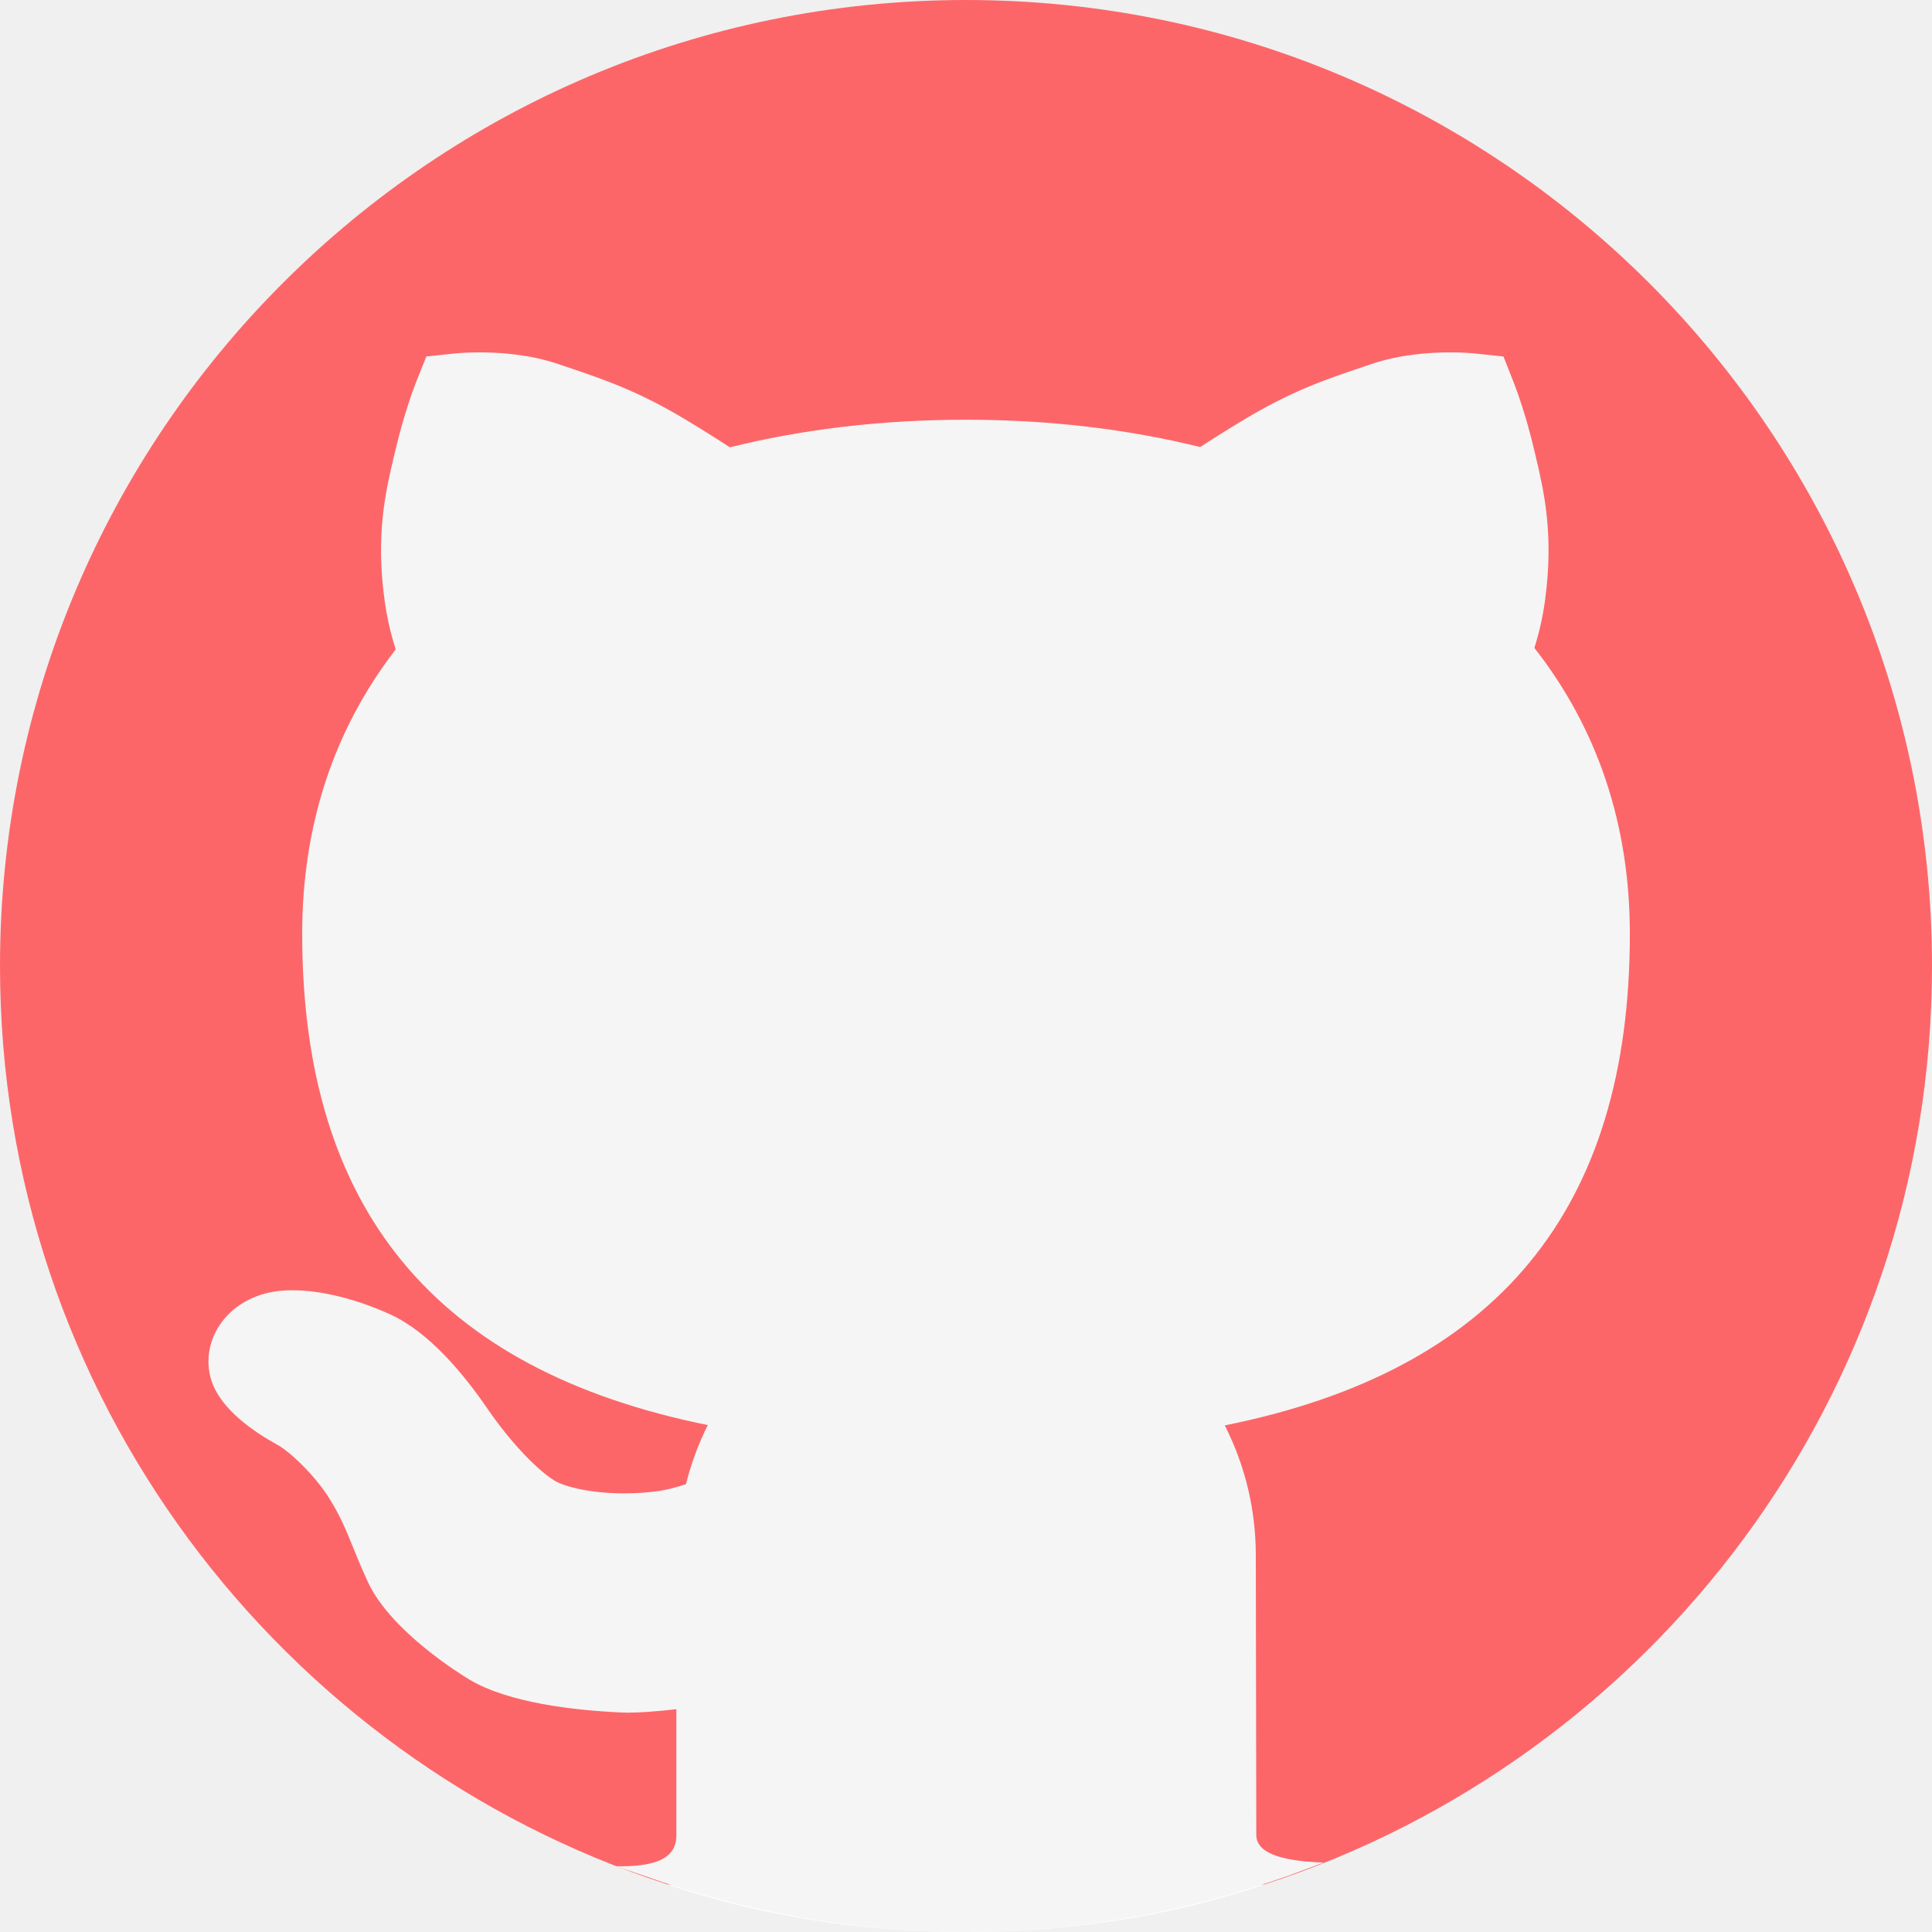
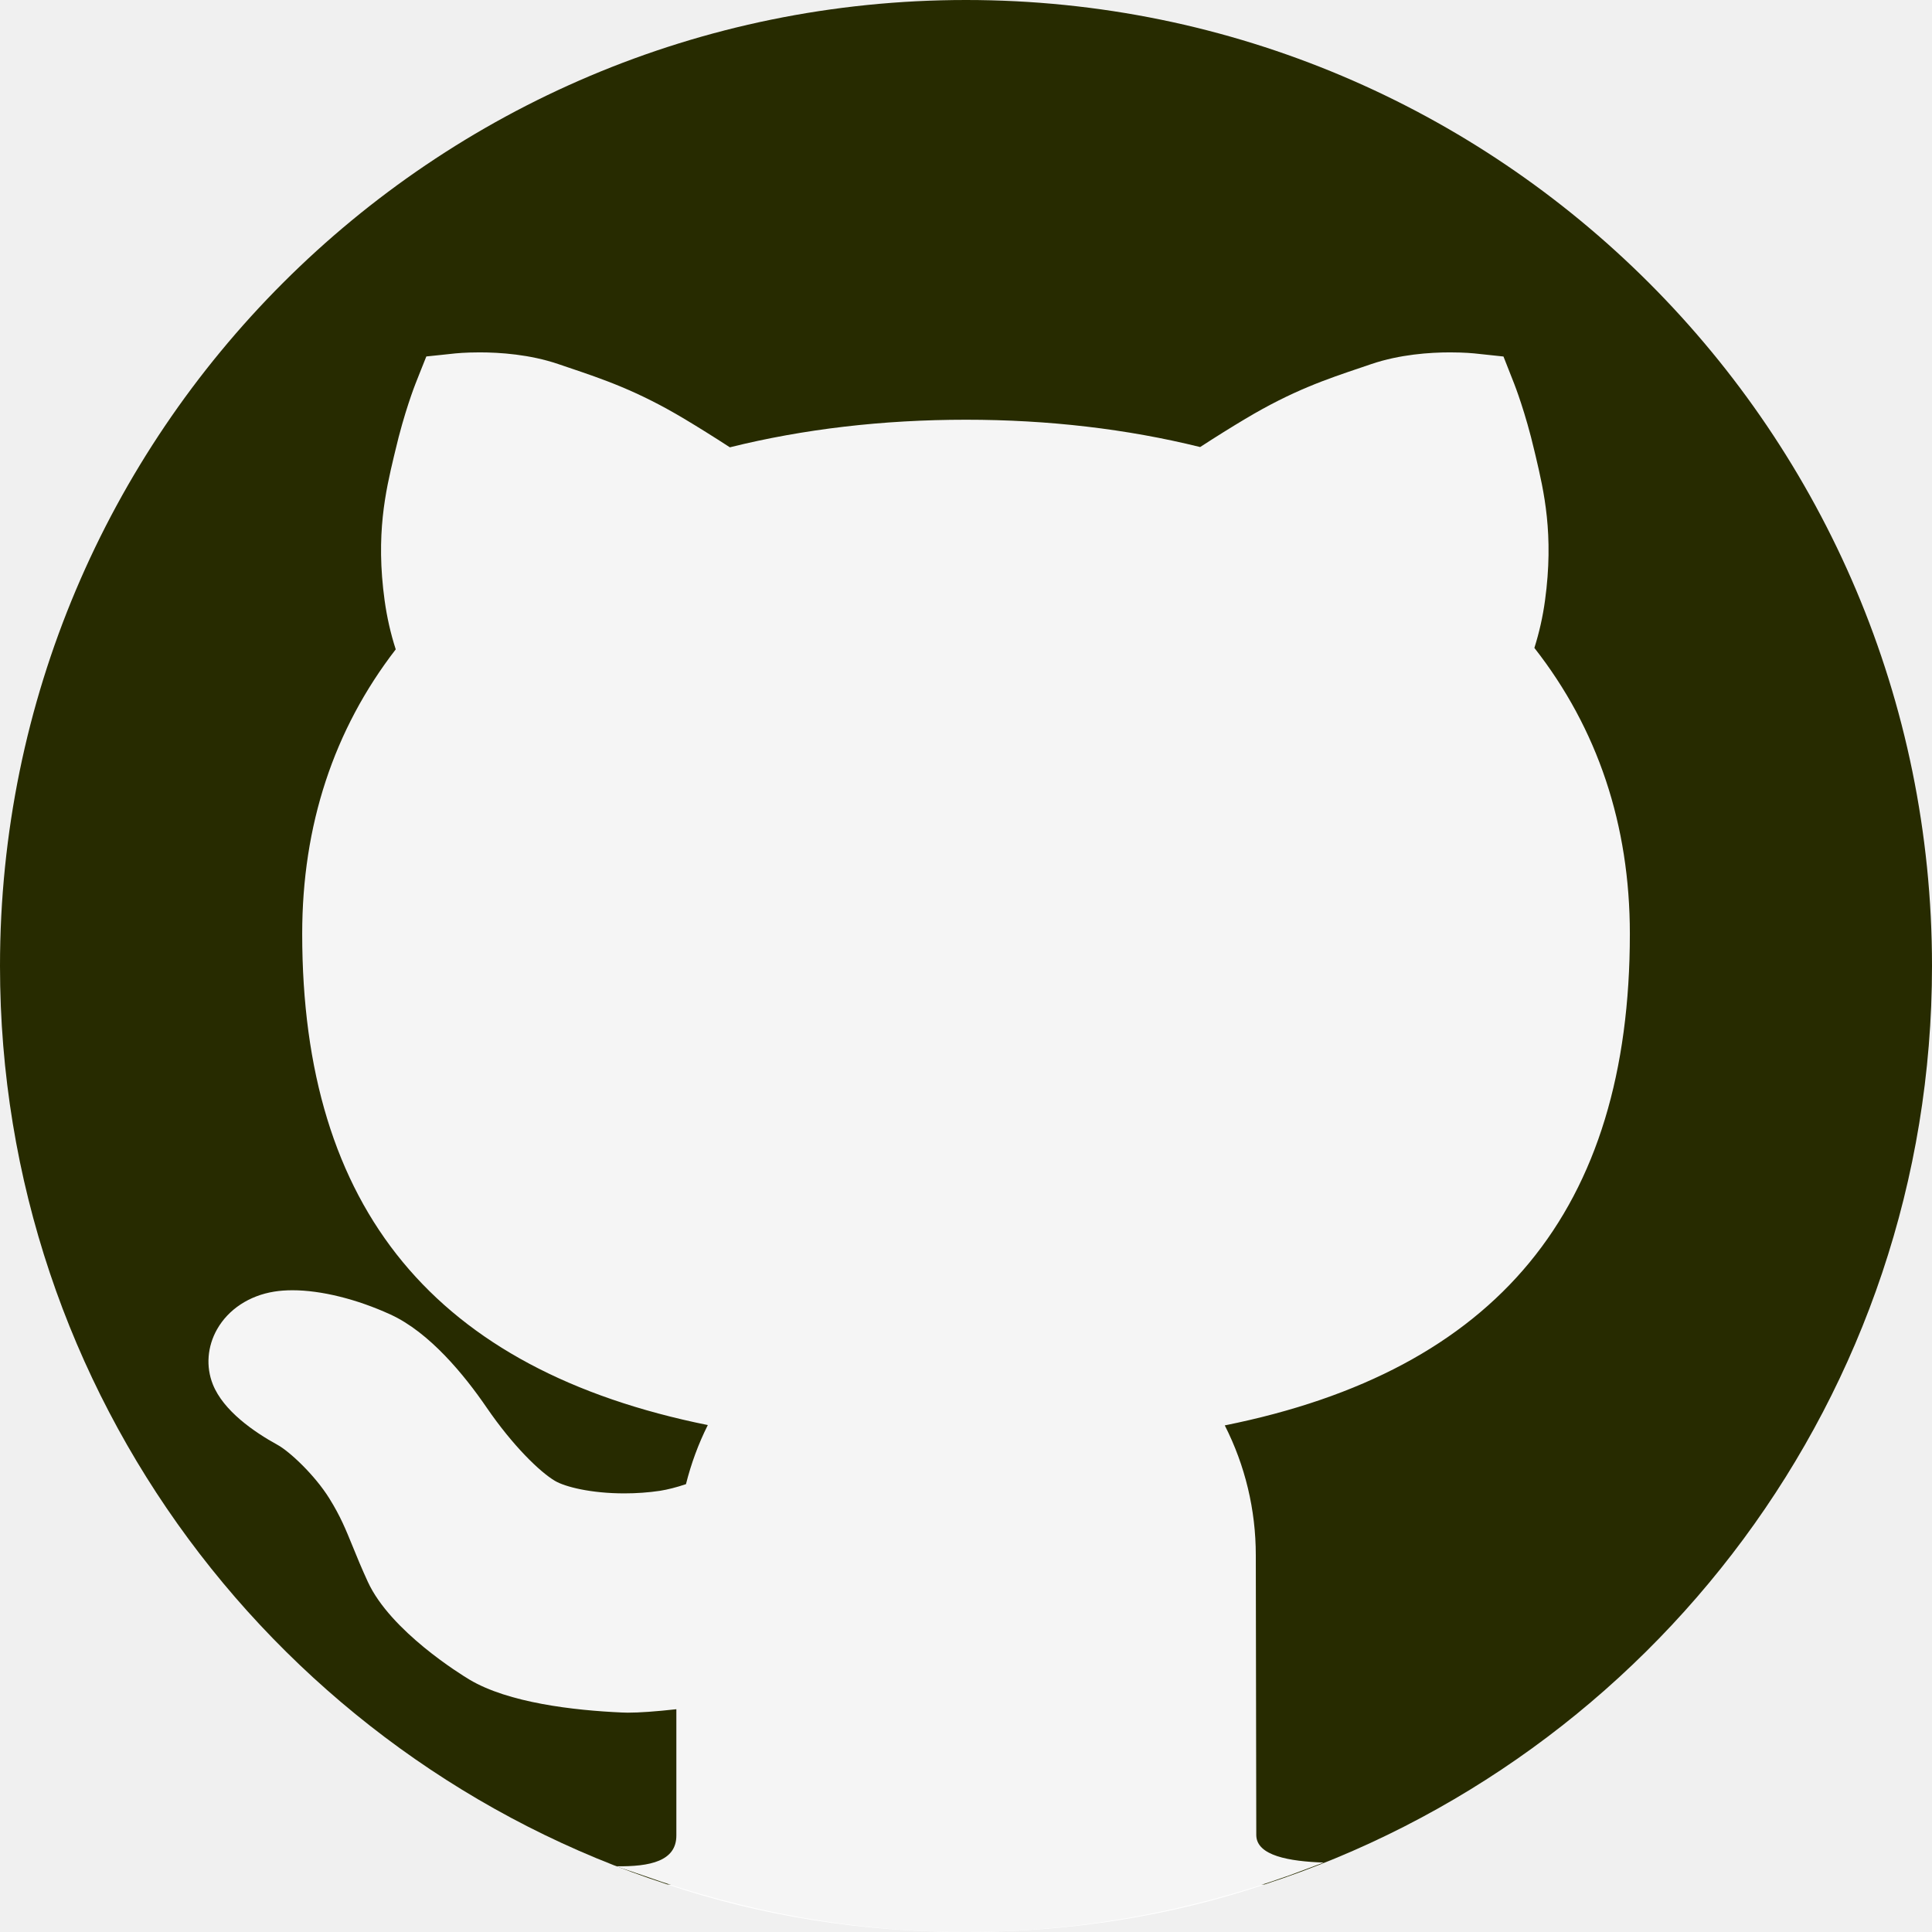
<svg xmlns="http://www.w3.org/2000/svg" width="36" height="36" viewBox="0 0 36 36" fill="none">
  <path d="M29.47 17.401C29.47 15.322 28.766 13.597 27.564 12.245C27.695 11.953 27.831 11.56 27.898 11.067C28.053 9.942 27.87 9.267 27.715 8.607C27.561 7.946 27.378 7.482 27.378 7.482C27.378 7.482 26.548 7.397 25.845 7.637C25.142 7.876 24.538 8.059 23.666 8.579C23.258 8.822 22.847 9.088 22.523 9.304C21.134 8.919 19.607 8.721 18 8.721C16.379 8.721 14.838 8.92 13.44 9.308C13.114 9.091 12.701 8.823 12.29 8.578C11.418 8.058 10.813 7.875 10.111 7.636C9.408 7.396 8.578 7.481 8.578 7.481C8.578 7.481 8.395 7.945 8.24 8.606C8.086 9.266 7.903 9.941 8.058 11.066C8.127 11.572 8.267 11.972 8.402 12.266C7.223 13.61 6.531 15.323 6.531 17.4C6.531 22.784 9.44 25.242 14.74 25.891C14.122 26.545 13.707 27.382 13.568 28.313C13.219 28.466 12.818 28.61 12.432 28.668C11.438 28.818 10.388 28.668 9.882 28.368C9.376 28.068 8.776 27.393 8.326 26.736C7.946 26.182 7.398 25.538 6.901 25.312C6.245 25.012 5.607 24.899 5.252 24.955C4.895 25.012 4.727 25.274 4.802 25.462C4.876 25.649 5.233 25.931 5.608 26.137C5.983 26.343 6.565 26.905 6.902 27.449C7.278 28.056 7.352 28.406 7.671 29.099C7.895 29.587 8.662 30.196 9.208 30.523C9.677 30.805 10.614 30.965 11.627 31.011C11.977 31.027 12.804 30.925 13.502 30.826V34.201C13.502 34.776 12.975 35.213 12.43 35.113C14.18 35.701 16.05 36 18 36C19.949 36 21.819 35.701 23.571 35.114C23.026 35.214 22.5 34.777 22.5 34.202V28.978C22.5 27.782 22.026 26.701 21.264 25.896C26.526 25.264 29.47 22.864 29.47 17.401ZM6.515 25.854C6.377 25.783 6.302 25.652 6.349 25.559C6.395 25.466 6.547 25.449 6.685 25.52C6.824 25.591 6.899 25.723 6.852 25.816C6.805 25.908 6.654 25.925 6.515 25.854ZM7.606 26.534C7.533 26.613 7.376 26.588 7.256 26.478C7.135 26.368 7.097 26.214 7.169 26.135C7.242 26.056 7.399 26.081 7.52 26.191C7.64 26.301 7.679 26.455 7.606 26.534ZM8.285 27.659C8.193 27.724 8.037 27.663 7.937 27.524C7.837 27.384 7.831 27.218 7.923 27.153C8.015 27.088 8.17 27.148 8.27 27.288C8.369 27.427 8.376 27.594 8.285 27.659ZM9.259 28.506C9.197 28.607 9.021 28.611 8.866 28.517C8.711 28.422 8.636 28.264 8.698 28.163C8.76 28.062 8.936 28.058 9.091 28.152C9.246 28.247 9.321 28.405 9.259 28.506ZM10.181 29.335C9.989 29.311 9.847 29.192 9.863 29.067C9.878 28.943 10.047 28.862 10.238 28.886C10.429 28.909 10.571 29.029 10.555 29.153C10.54 29.276 10.373 29.358 10.181 29.335ZM11.667 29.55C11.462 29.538 11.303 29.421 11.311 29.29C11.319 29.158 11.491 29.06 11.695 29.072C11.9 29.084 12.059 29.201 12.051 29.332C12.043 29.464 11.871 29.561 11.667 29.55ZM13.069 29.409C12.851 29.409 12.675 29.296 12.675 29.156C12.675 29.017 12.851 28.904 13.069 28.904C13.287 28.904 13.463 29.017 13.463 29.156C13.463 29.296 13.286 29.409 13.069 29.409Z" fill="white" />
-   <path d="M18 0C8.059 0 0 8.059 0 18C0 25.998 5.221 32.77 12.438 35.114H23.562C30.779 32.77 36 25.998 36 18C36 8.059 27.941 0 18 0Z" fill="#FD6669" />
+   <path d="M18 0C8.059 0 0 8.059 0 18C0 25.998 5.221 32.77 12.438 35.114H23.562C30.779 32.77 36 25.998 36 18C36 8.059 27.941 0 18 0Z" fill="#272B00" />
  <path opacity="0.07" d="M24.103 34.917C23.738 34.96 22.95 34.819 22.95 34.202V28.978C22.95 27.994 22.655 27.042 22.108 26.231C27.431 25.37 29.919 22.548 29.919 17.401C29.919 15.387 29.301 13.626 28.084 12.161C28.207 11.832 28.293 11.486 28.343 11.129C28.5 9.98 28.328 9.251 28.177 8.608L28.153 8.503C27.993 7.818 27.804 7.336 27.796 7.316L27.696 7.062L27.423 7.033C27.423 7.033 27.263 7.016 27.019 7.016C26.676 7.016 26.169 7.05 25.7 7.21L25.523 7.269C24.881 7.486 24.273 7.69 23.434 8.191C23.135 8.369 22.802 8.579 22.443 8.815C21.064 8.455 19.57 8.271 18 8.271C16.414 8.271 14.909 8.455 13.519 8.82C13.156 8.581 12.821 8.371 12.521 8.191C11.682 7.69 11.075 7.485 10.432 7.269L10.255 7.21C9.787 7.051 9.279 7.016 8.936 7.016C8.692 7.016 8.532 7.033 8.532 7.033L8.26 7.062L8.158 7.317C8.15 7.337 7.961 7.819 7.801 8.504L7.777 8.608C7.625 9.252 7.453 9.98 7.611 11.129C7.662 11.495 7.752 11.849 7.879 12.185C6.685 13.643 6.08 15.395 6.08 17.401C6.08 22.533 8.57 25.355 13.898 26.226C13.542 26.757 13.294 27.355 13.166 27.994C12.869 28.111 12.6 28.188 12.364 28.224C12.127 28.26 11.881 28.278 11.632 28.278C11.011 28.278 10.414 28.162 10.111 27.982C9.715 27.747 9.159 27.159 8.696 26.483C8.381 26.024 7.753 25.208 7.087 24.904C6.515 24.643 5.918 24.493 5.448 24.493C5.349 24.493 5.259 24.5 5.179 24.512C4.85 24.565 4.578 24.739 4.434 24.993C4.319 25.195 4.3 25.428 4.381 25.63C4.542 26.033 5.139 26.395 5.388 26.532C5.69 26.698 6.215 27.202 6.517 27.688C6.743 28.051 6.85 28.315 6.986 28.648C7.062 28.836 7.146 29.041 7.259 29.289C7.557 29.936 8.477 30.613 8.974 30.911C9.652 31.318 10.912 31.432 11.604 31.462L11.704 31.464C11.973 31.464 12.424 31.424 13.049 31.343V34.202C13.049 34.903 12.157 34.931 11.938 34.931C11.911 34.931 12.391 35.096 12.391 35.096C14.158 35.676 16.04 36 18 36C19.96 36 21.842 35.676 23.608 35.097C23.608 35.097 24.131 34.914 24.103 34.917Z" fill="white" />
  <path d="M23.409 34.196L23.4 28.978C23.4 28.133 23.202 27.308 22.822 26.56C27.899 25.54 30.37 22.539 30.37 17.401C30.37 15.371 29.771 13.579 28.591 12.073C28.681 11.787 28.748 11.492 28.789 11.19C28.958 9.958 28.768 9.152 28.616 8.504L28.591 8.4C28.424 7.683 28.223 7.172 28.215 7.151L28.115 6.897L28.015 6.643L27.743 6.614L27.471 6.585C27.471 6.585 27.292 6.566 27.02 6.566C26.643 6.566 26.084 6.604 25.555 6.783L25.379 6.843C24.713 7.067 24.084 7.279 23.204 7.805C22.946 7.959 22.665 8.134 22.363 8.33C21.001 7.993 19.535 7.821 18 7.821C16.45 7.821 14.972 7.994 13.6 8.335C13.295 8.137 13.011 7.96 12.752 7.805C11.872 7.279 11.243 7.068 10.577 6.843L10.4 6.783C9.874 6.604 9.314 6.566 8.937 6.566C8.665 6.566 8.486 6.585 8.486 6.585L8.214 6.614L7.944 6.642L7.843 6.895L7.742 7.15C7.733 7.173 7.532 7.684 7.365 8.402L7.34 8.505C7.187 9.152 6.997 9.959 7.167 11.19C7.21 11.501 7.279 11.806 7.374 12.1C6.217 13.599 5.631 15.381 5.631 17.401C5.631 22.526 8.104 25.526 13.189 26.554C13.014 26.903 12.878 27.272 12.782 27.655C12.604 27.715 12.442 27.756 12.298 27.779C12.083 27.811 11.859 27.827 11.633 27.827C11.015 27.827 10.53 27.706 10.341 27.594C10.059 27.427 9.556 26.94 9.068 26.228C8.652 25.62 8.002 24.826 7.276 24.494C6.647 24.206 5.982 24.042 5.449 24.042C5.325 24.042 5.211 24.051 5.111 24.067C4.646 24.141 4.257 24.396 4.045 24.769C3.863 25.09 3.834 25.465 3.966 25.796C4.163 26.289 4.732 26.682 5.175 26.925C5.393 27.045 5.864 27.482 6.138 27.923C6.344 28.255 6.439 28.49 6.572 28.816C6.65 29.01 6.737 29.22 6.854 29.475C7.277 30.395 8.597 31.207 8.746 31.296C9.472 31.73 10.691 31.87 11.588 31.91L11.698 31.913H11.699C11.915 31.913 12.212 31.892 12.603 31.849V34.201C12.604 34.677 12.119 34.785 11.478 34.775L11.97 34.941C13.855 35.615 15.88 36 18 36C20.119 36 22.145 35.615 24.033 34.942L24.665 34.706C24.026 34.684 23.414 34.58 23.409 34.196Z" fill="#F5F5F5" />
</svg>
